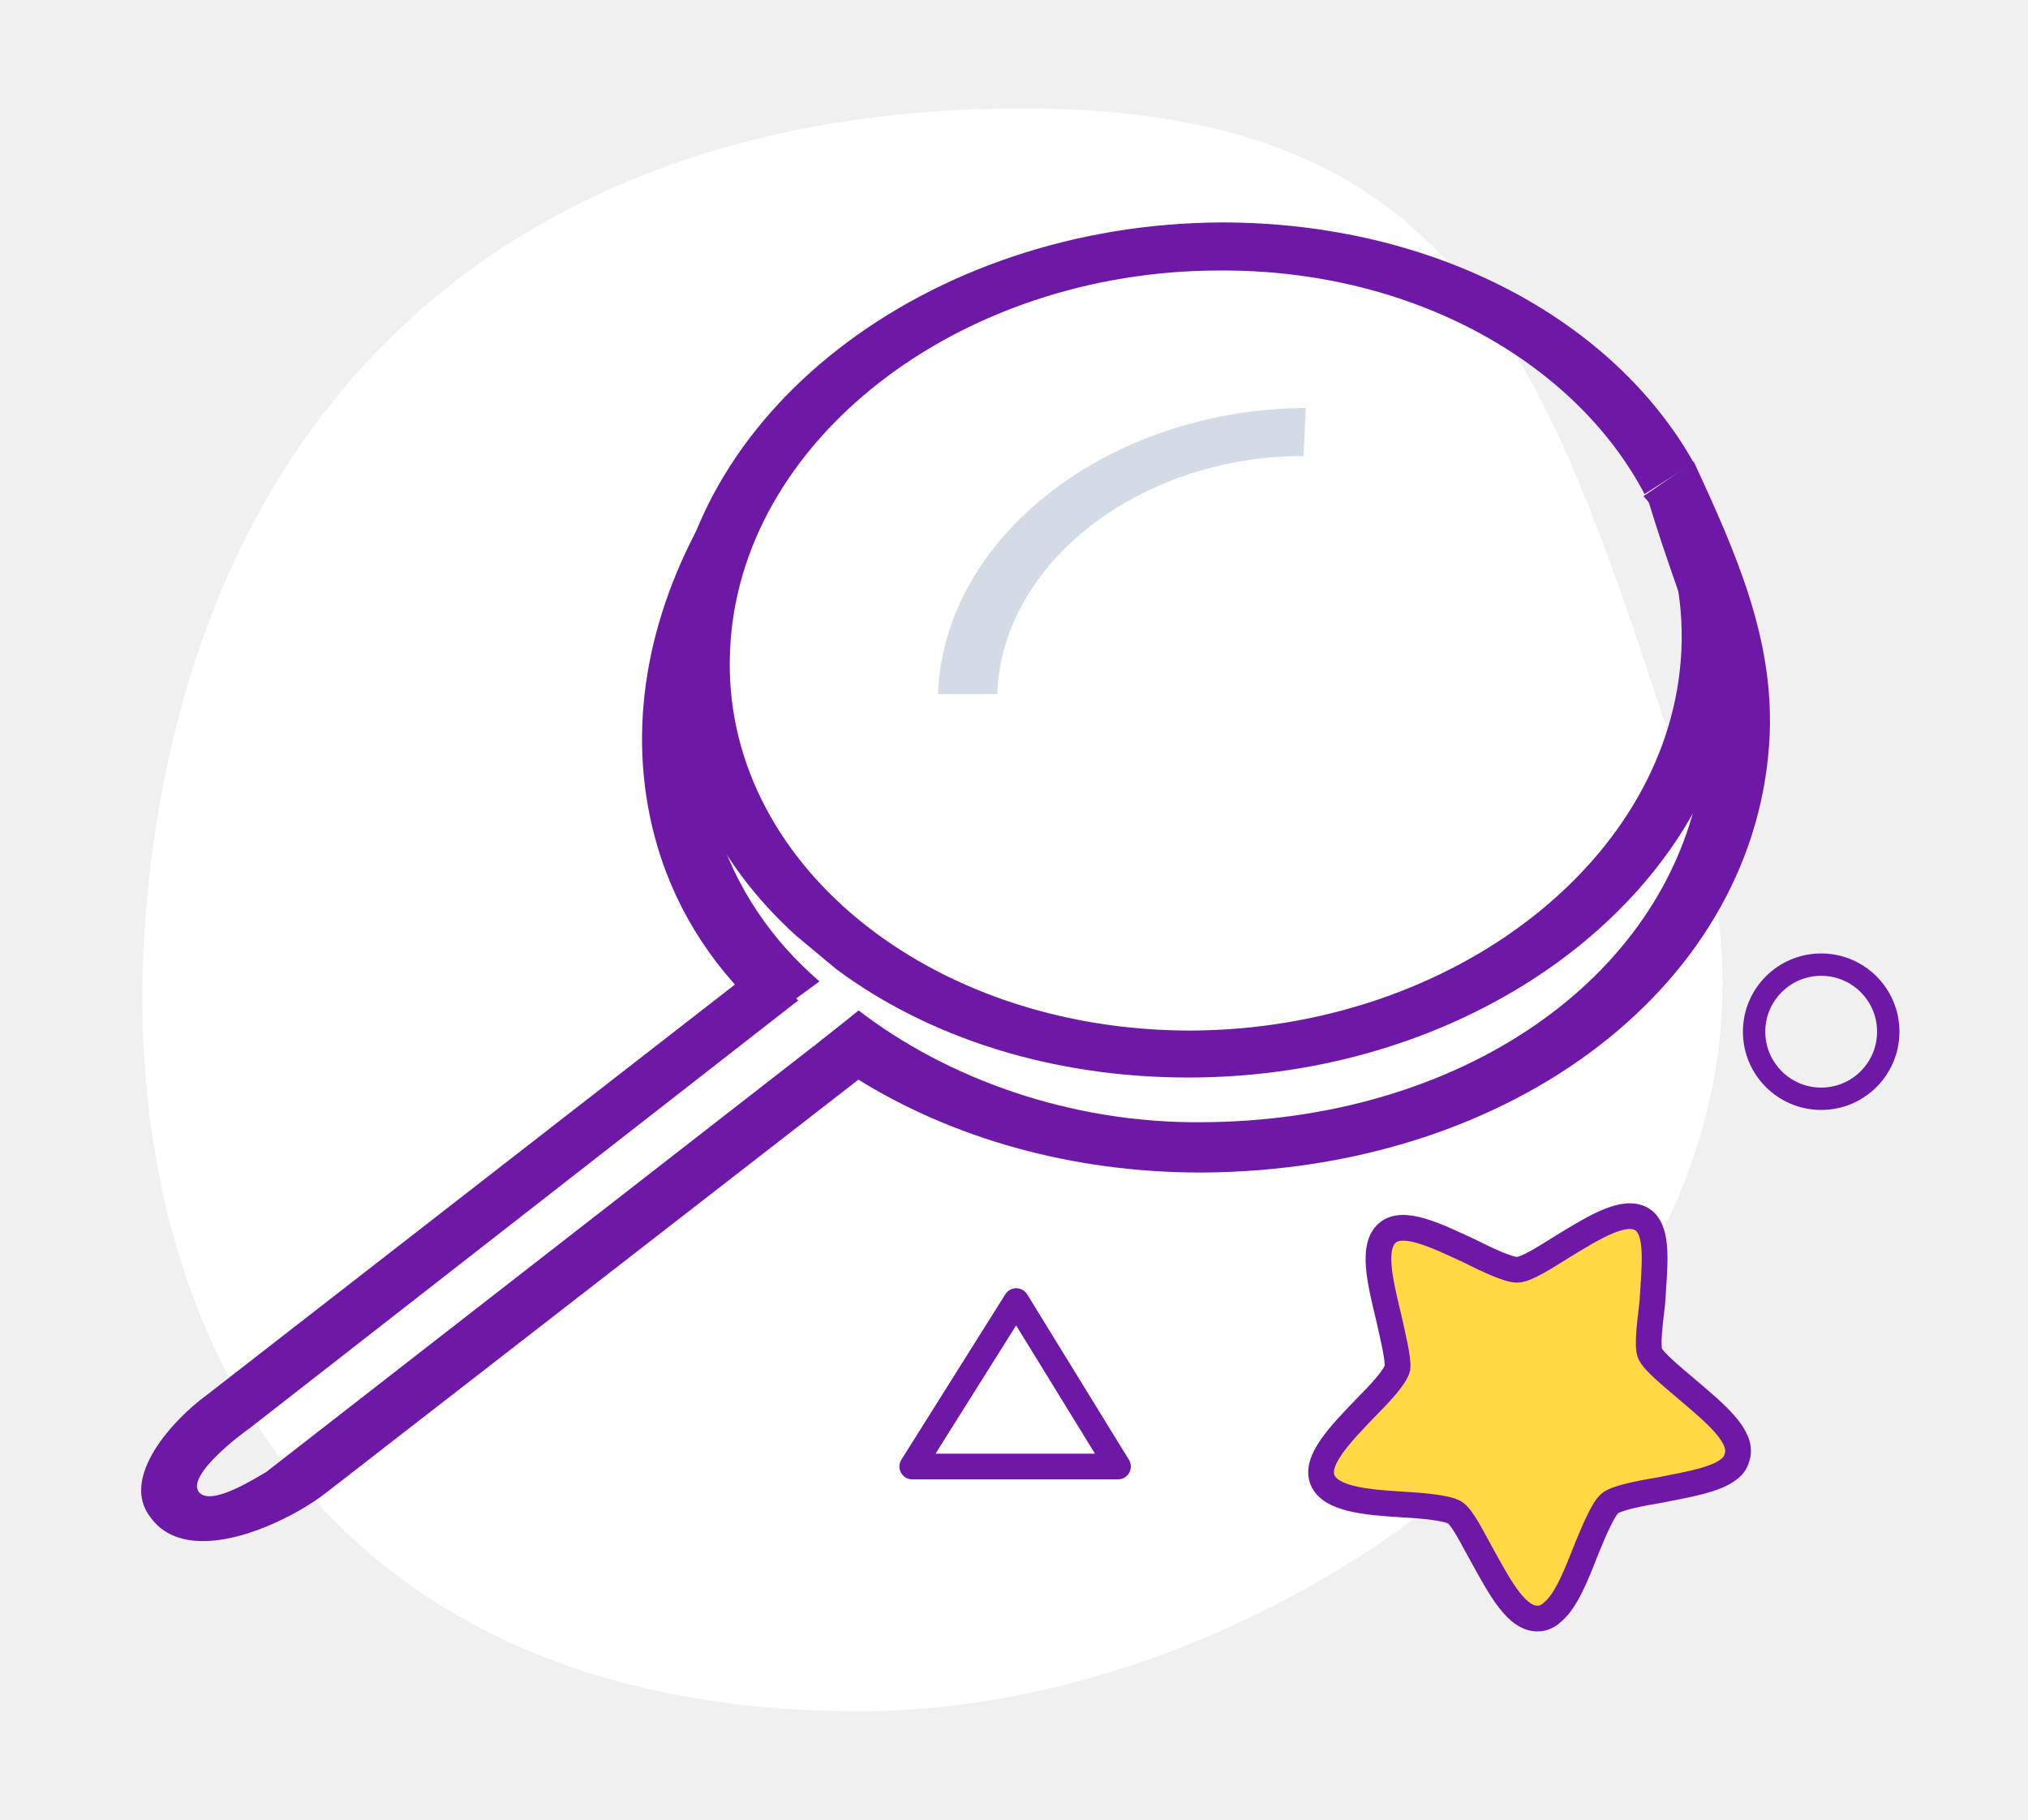
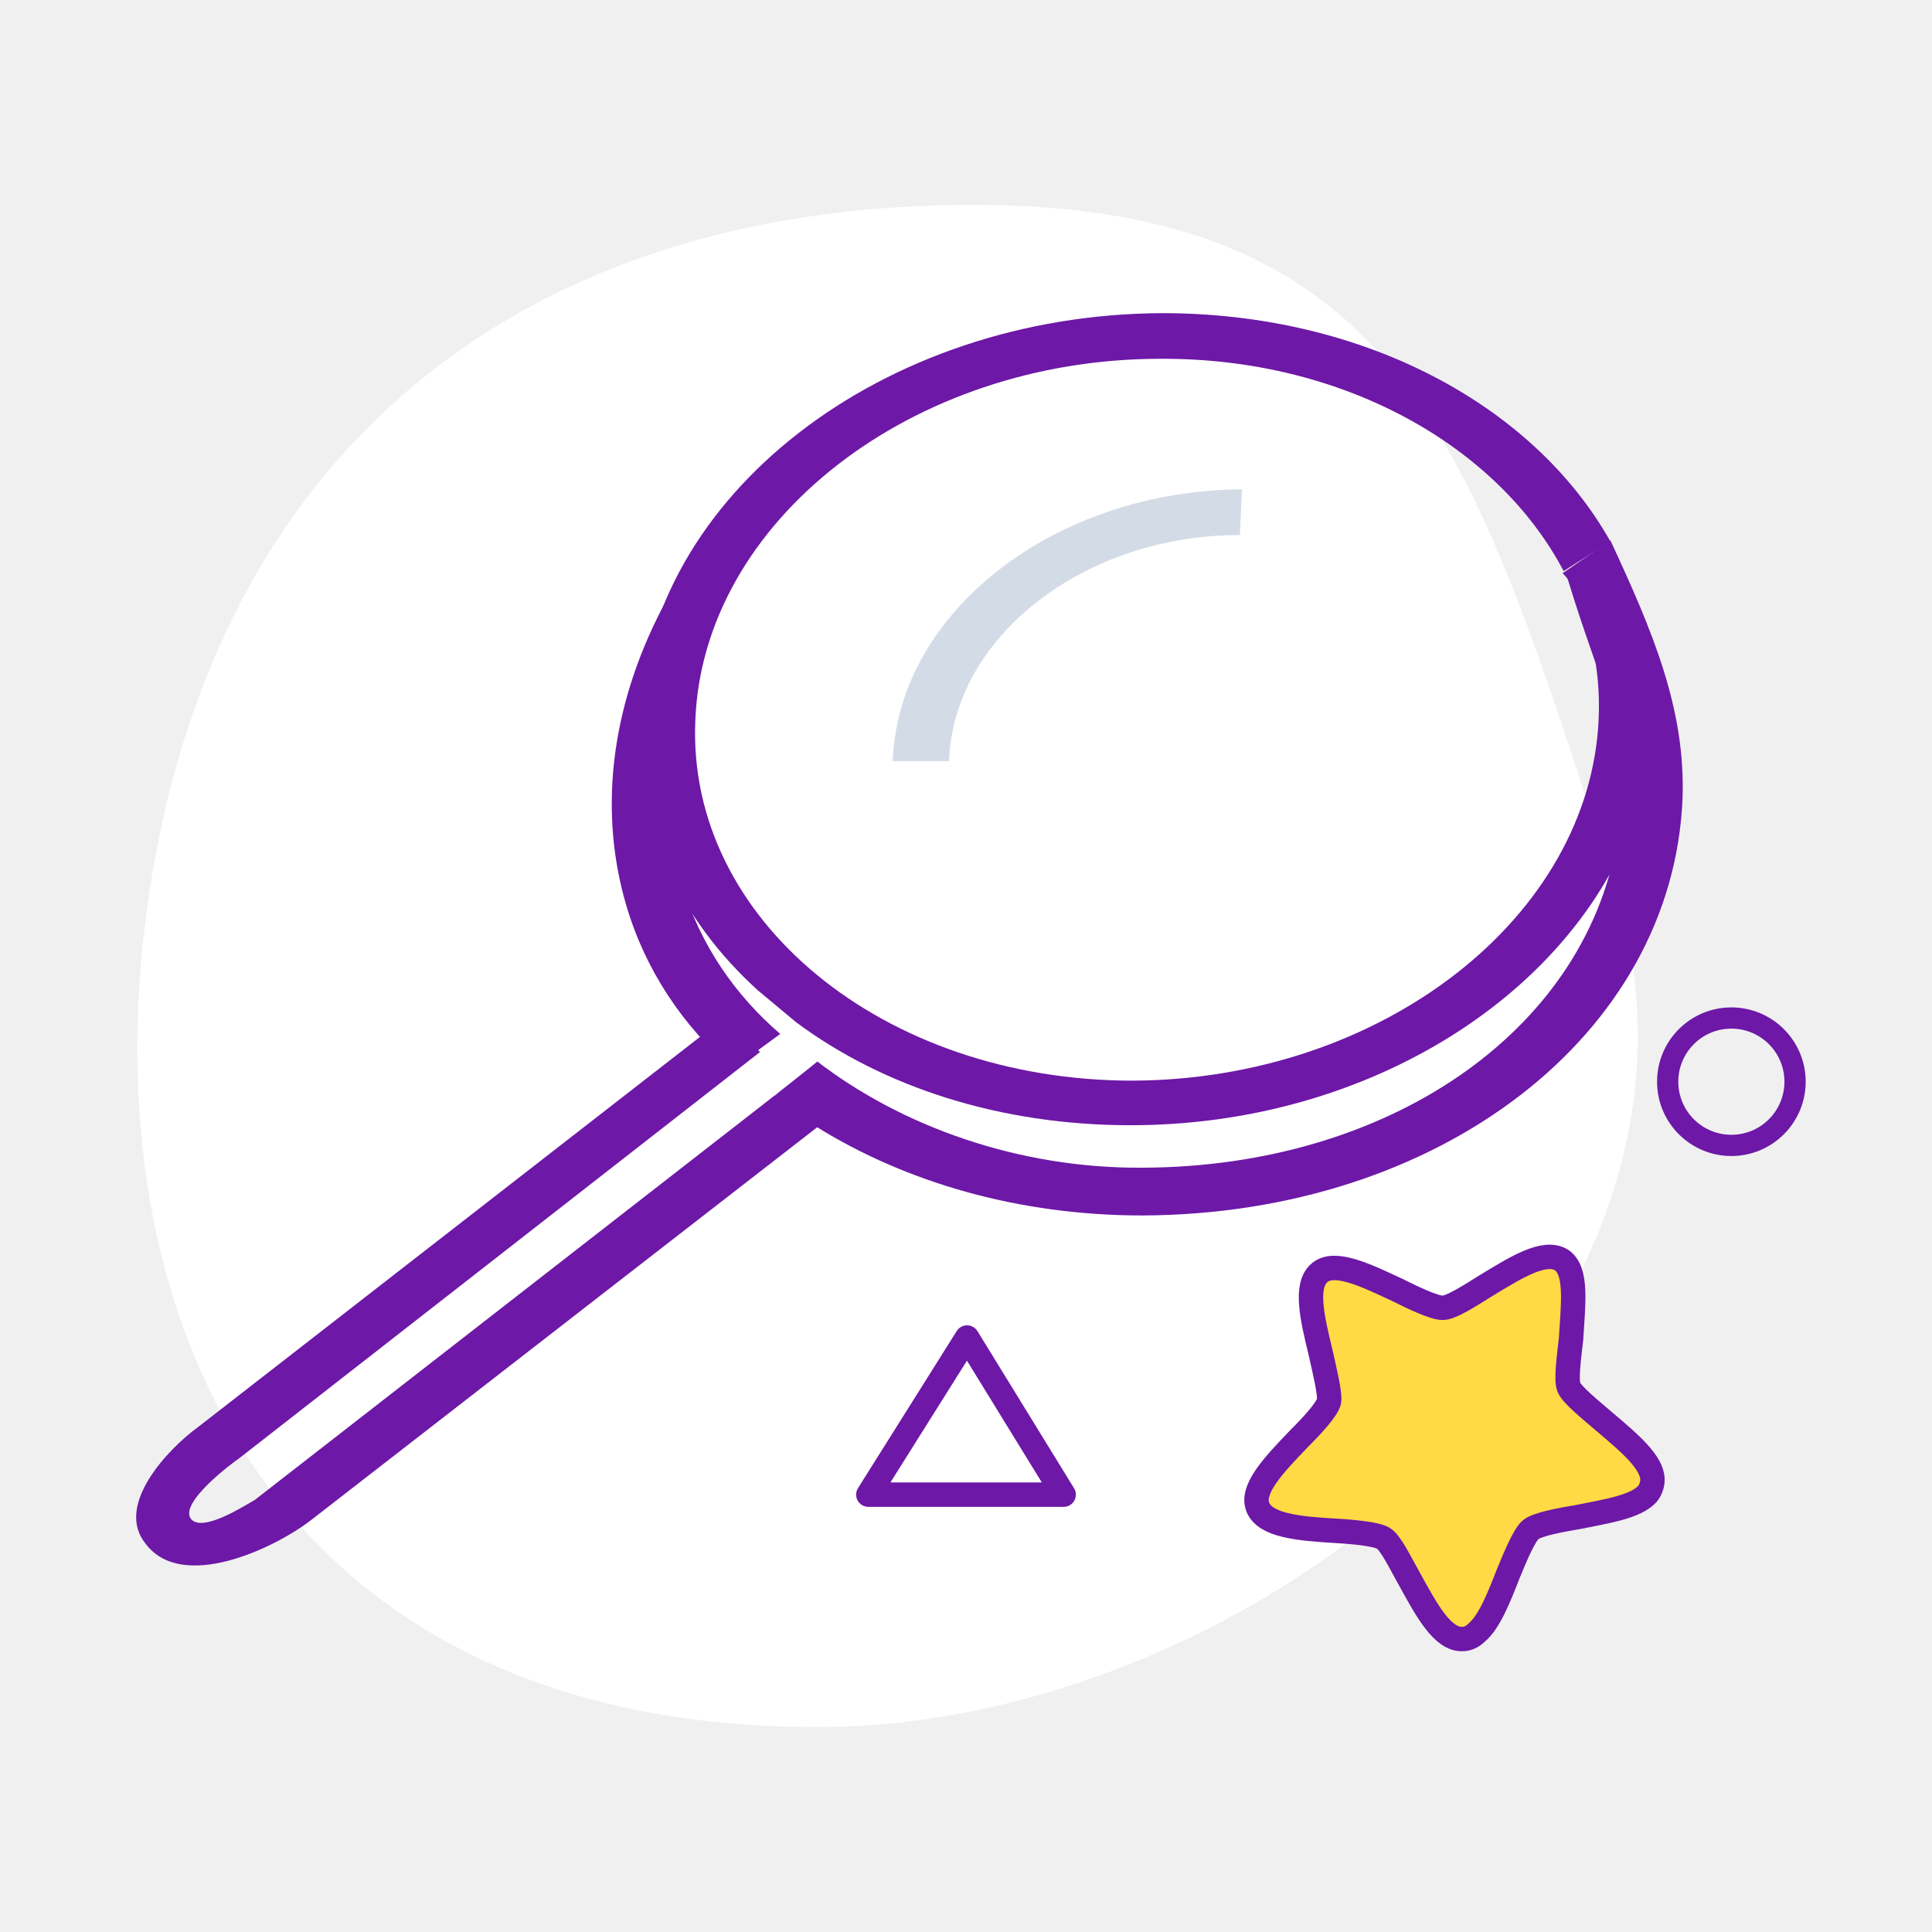
- <svg xmlns="http://www.w3.org/2000/svg" version="1.0" id="Layer_1" x="0px" y="0px" viewBox="0 0 181.4 162.8" style="enable-background:new 0 0 181.4 162.8;" xml:space="preserve">
+ <svg xmlns="http://www.w3.org/2000/svg" version="1.0" id="Layer_1" x="0px" y="0px" viewBox="0 0 182 182" style="enable-background:new 0 0 182 182;" xml:space="preserve">
  <style type="text/css">
	.st0{fill:#FFFFFF;}
	.st1{fill:#6D18A7;}
	.st2{fill:#D3DCE6;}
	.st3{fill:none;stroke:#6D18A7;stroke-width:2.3;stroke-linecap:round;stroke-linejoin:round;stroke-miterlimit:10;}
	.st4{fill:none;stroke:#6D18A7;stroke-width:2;stroke-linecap:round;stroke-linejoin:round;stroke-miterlimit:10;}
	.st5{fill:#FFDA44;stroke:#6D18A7;stroke-width:2.3;stroke-miterlimit:10;}
</style>
  <g>
-     <path class="st0" d="M151.7,73.2c13.6,41.8-33.6,79.9-74.9,79.9c-51.1,0-69.3-38.6-62.8-79.5C20.7,31.7,50.1,9.7,91.4,9.7   S138.8,33.8,151.7,73.2z" />
+     <path class="st0" d="M151.9,82.8c13.6,41.8-33.6,79.9-74.9,79.9c-51.1,0-69.3-38.6-62.8-79.5c6.7-41.9,36.1-63.9,77.4-63.9   S139,43.4,151.9,82.8z" />
    <g>
      <g>
-         <path class="st1" d="M109.3,19.9c19,0,35,8.7,42.2,21.5l-4.4,2.8c-6.2-11.8-20.8-20.1-38-20C85.7,24.2,66,39.5,65.3,58.3     C64.5,77,83,92.2,106.5,92.2c23.5-0.1,43.1-15.4,43.9-34.1c0.2-4.7-0.8-9.1-2.8-13.2c4.3,5.6,6.7,12.3,6.4,19.4     c-0.1,1.4-0.2,2.8-0.5,4.1c-6.3,16.1-25.2,28-47.2,28c-12.3,0-23.3-3.6-31.5-9.7l-3.6-3C63.8,77,59.6,68.1,59.9,58.3     C60.8,37.1,82.9,20,109.3,19.9z" />
+         <path class="st1" d="M109.5,29.5c19,0,35,8.7,42.2,21.5l-4.4,2.8c-6.2-11.8-20.8-20.1-38-20c-23.4,0-43.1,15.3-43.8,34.1     c-0.8,18.7,17.7,33.9,41.2,33.9c23.5-0.1,43.1-15.4,43.9-34.1c0.2-4.7-0.8-9.1-2.8-13.2c4.3,5.6,6.7,12.3,6.4,19.4     c-0.1,1.4-0.2,2.8-0.5,4.1c-6.3,16.1-25.2,28-47.2,28c-12.3,0-23.3-3.6-31.5-9.7l-3.6-3C64,86.6,59.8,77.7,60.1,67.9     C61,46.7,83.1,29.6,109.5,29.5z" />
      </g>
      <g>
-         <path class="st2" d="M116.8,36.5l-0.2,4.3c-14.7,0-27,9.6-27.4,21.3l-5.3,0C84.4,48,99.2,36.6,116.8,36.5z" />
+         <path class="st2" d="M117,46.1l-0.2,4.3c-14.7,0-27,9.6-27.4,21.3h-5.3C84.6,57.6,99.4,46.2,117,46.1z" />
      </g>
-       <path class="st1" d="M29.1,133.6l47.8-37.1c-1.4-0.9-2.8-1.9-4.1-2.9l3-2l-0.2-0.2l-51.8,40.3c-0.9,0.5-4.9,3.1-6,1.8    c-1.2-1.5,3.9-5.3,4.5-5.7l49.1-38.3l-3.5-3.1l-49.4,38.4c-2.9,2.1-7.9,7.4-5,11C16.9,140.4,25.6,136.3,29.1,133.6z" />
+       <path class="st1" d="M29.3,143.2l47.8-37.1c-1.4-0.9-2.8-1.9-4.1-2.9l3-2l-0.2-0.2L24,141.3c-0.9,0.5-4.9,3.1-6,1.8    c-1.2-1.5,3.9-5.3,4.5-5.7l49.1-38.3L68.1,96l-49.4,38.4c-2.9,2.1-7.9,7.4-5,11C17.1,150,25.8,145.9,29.3,143.2z" />
      <g>
-         <path class="st1" d="M151.5,41.3c3.9,8.4,7.1,15.8,6.8,24.3c-0.9,22.3-22.9,39.2-50.9,39.3c-11.6,0-22.2-3.1-30.6-8.3     c-1.4-0.9-2.8-1.9-4.1-2.9l4.1-3.3c7.8,6,18.8,10.1,30.7,10c23-0.1,41.4-12.7,44.6-30.6c0.2-1.4,0.4-2.7,0.5-4.1     c0.3-7.2-1.9-10.2-5.1-20.7c-0.1-0.2-0.3-0.4-0.5-0.6L151.5,41.3z" />
+         <path class="st1" d="M151.7,50.9c3.9,8.4,7.1,15.8,6.8,24.3c-0.9,22.3-22.9,39.2-50.9,39.3c-11.6,0-22.2-3.1-30.6-8.3     c-1.4-0.9-2.8-1.9-4.1-2.9L77,100c7.8,6,18.8,10.1,30.7,10c23-0.1,41.4-12.7,44.6-30.6c0.2-1.4,0.4-2.7,0.5-4.1     c0.3-7.2-1.9-10.2-5.1-20.7c-0.1-0.2-0.3-0.4-0.5-0.6L151.7,50.9z" />
      </g>
-       <path class="st1" d="M73.3,87.8c-4.3-3.7-7.5-8.4-9.2-13.9c-0.4-1.3-0.7-2.7-0.9-4c-0.7-4.6-0.3-9.4,1.1-14l-1.7-9    c-5,9.2-6.6,19.3-3.8,28.8c1.8,6.1,5.3,11.3,10,15.4L73.3,87.8z" />
+       <path class="st1" d="M73.5,97.4c-4.3-3.7-7.5-8.4-9.2-13.9c-0.4-1.3-0.7-2.7-0.9-4c-0.7-4.6-0.3-9.4,1.1-14l-1.7-9    c-5,9.2-6.6,19.3-3.8,28.8c1.8,6.1,5.3,11.3,10,15.4L73.5,97.4z" />
    </g>
-     <polygon class="st3" points="100,131.2 81.6,131.2 90.9,116.4  " />
-     <circle class="st4" cx="162.9" cy="92.3" r="6" />
+     <polygon class="st3" points="100.2,140.8 81.8,140.8 91.1,126  " />
+     <circle class="st4" cx="163.1" cy="101.9" r="6" />
    <g>
-       <path class="st5" d="M146.9,109.1c-1.6-1-4.3,0.7-7.1,2.4c-1.6,1-3.3,2.1-4.1,2.1c-0.8,0-2.7-0.9-4.3-1.7c-3-1.4-5.9-2.8-7.3-1.6    l0,0c-1.4,1.2-0.7,4.2,0.1,7.5c0.4,1.8,0.9,3.8,0.8,4.6c-0.2,0.8-1.6,2.3-2.9,3.6c-2.3,2.4-4.5,4.7-3.8,6.4c0.7,1.7,3.8,2,7.2,2.2    c1.8,0.1,3.9,0.3,4.6,0.7c0.7,0.4,1.6,2.3,2.5,3.9c1.6,2.9,3.1,5.7,5,5.6c0.4,0,0.9-0.2,1.3-0.6c1.2-1,2.1-3.3,3-5.6    c0.7-1.7,1.5-3.6,2.1-4.1c0.6-0.5,2.7-0.9,4.5-1.2c2.5-0.5,5-0.9,6.2-1.9c0.4-0.3,0.6-0.7,0.7-1.1c0.5-1.8-1.9-3.8-4.5-6    c-1.4-1.2-3-2.5-3.3-3.2c-0.3-0.7,0-2.8,0.2-4.6C148,113.2,148.4,110.1,146.9,109.1z" />
+       <path class="st5" d="M147.1,118.7c-1.6-1-4.3,0.7-7.1,2.4c-1.6,1-3.3,2.1-4.1,2.1s-2.7-0.9-4.3-1.7c-3-1.4-5.9-2.8-7.3-1.6l0,0    c-1.4,1.2-0.7,4.2,0.1,7.5c0.4,1.8,0.9,3.8,0.8,4.6c-0.2,0.8-1.6,2.3-2.9,3.6c-2.3,2.4-4.5,4.7-3.8,6.4s3.8,2,7.2,2.2    c1.8,0.1,3.9,0.3,4.6,0.7c0.7,0.4,1.6,2.3,2.5,3.9c1.6,2.9,3.1,5.7,5,5.6c0.4,0,0.9-0.2,1.3-0.6c1.2-1,2.1-3.3,3-5.6    c0.7-1.7,1.5-3.6,2.1-4.1s2.7-0.9,4.5-1.2c2.5-0.5,5-0.9,6.2-1.9c0.4-0.3,0.6-0.7,0.7-1.1c0.5-1.8-1.9-3.8-4.5-6    c-1.4-1.2-3-2.5-3.3-3.2s0-2.8,0.2-4.6C148.2,122.8,148.6,119.7,147.1,118.7z" />
    </g>
  </g>
</svg>
